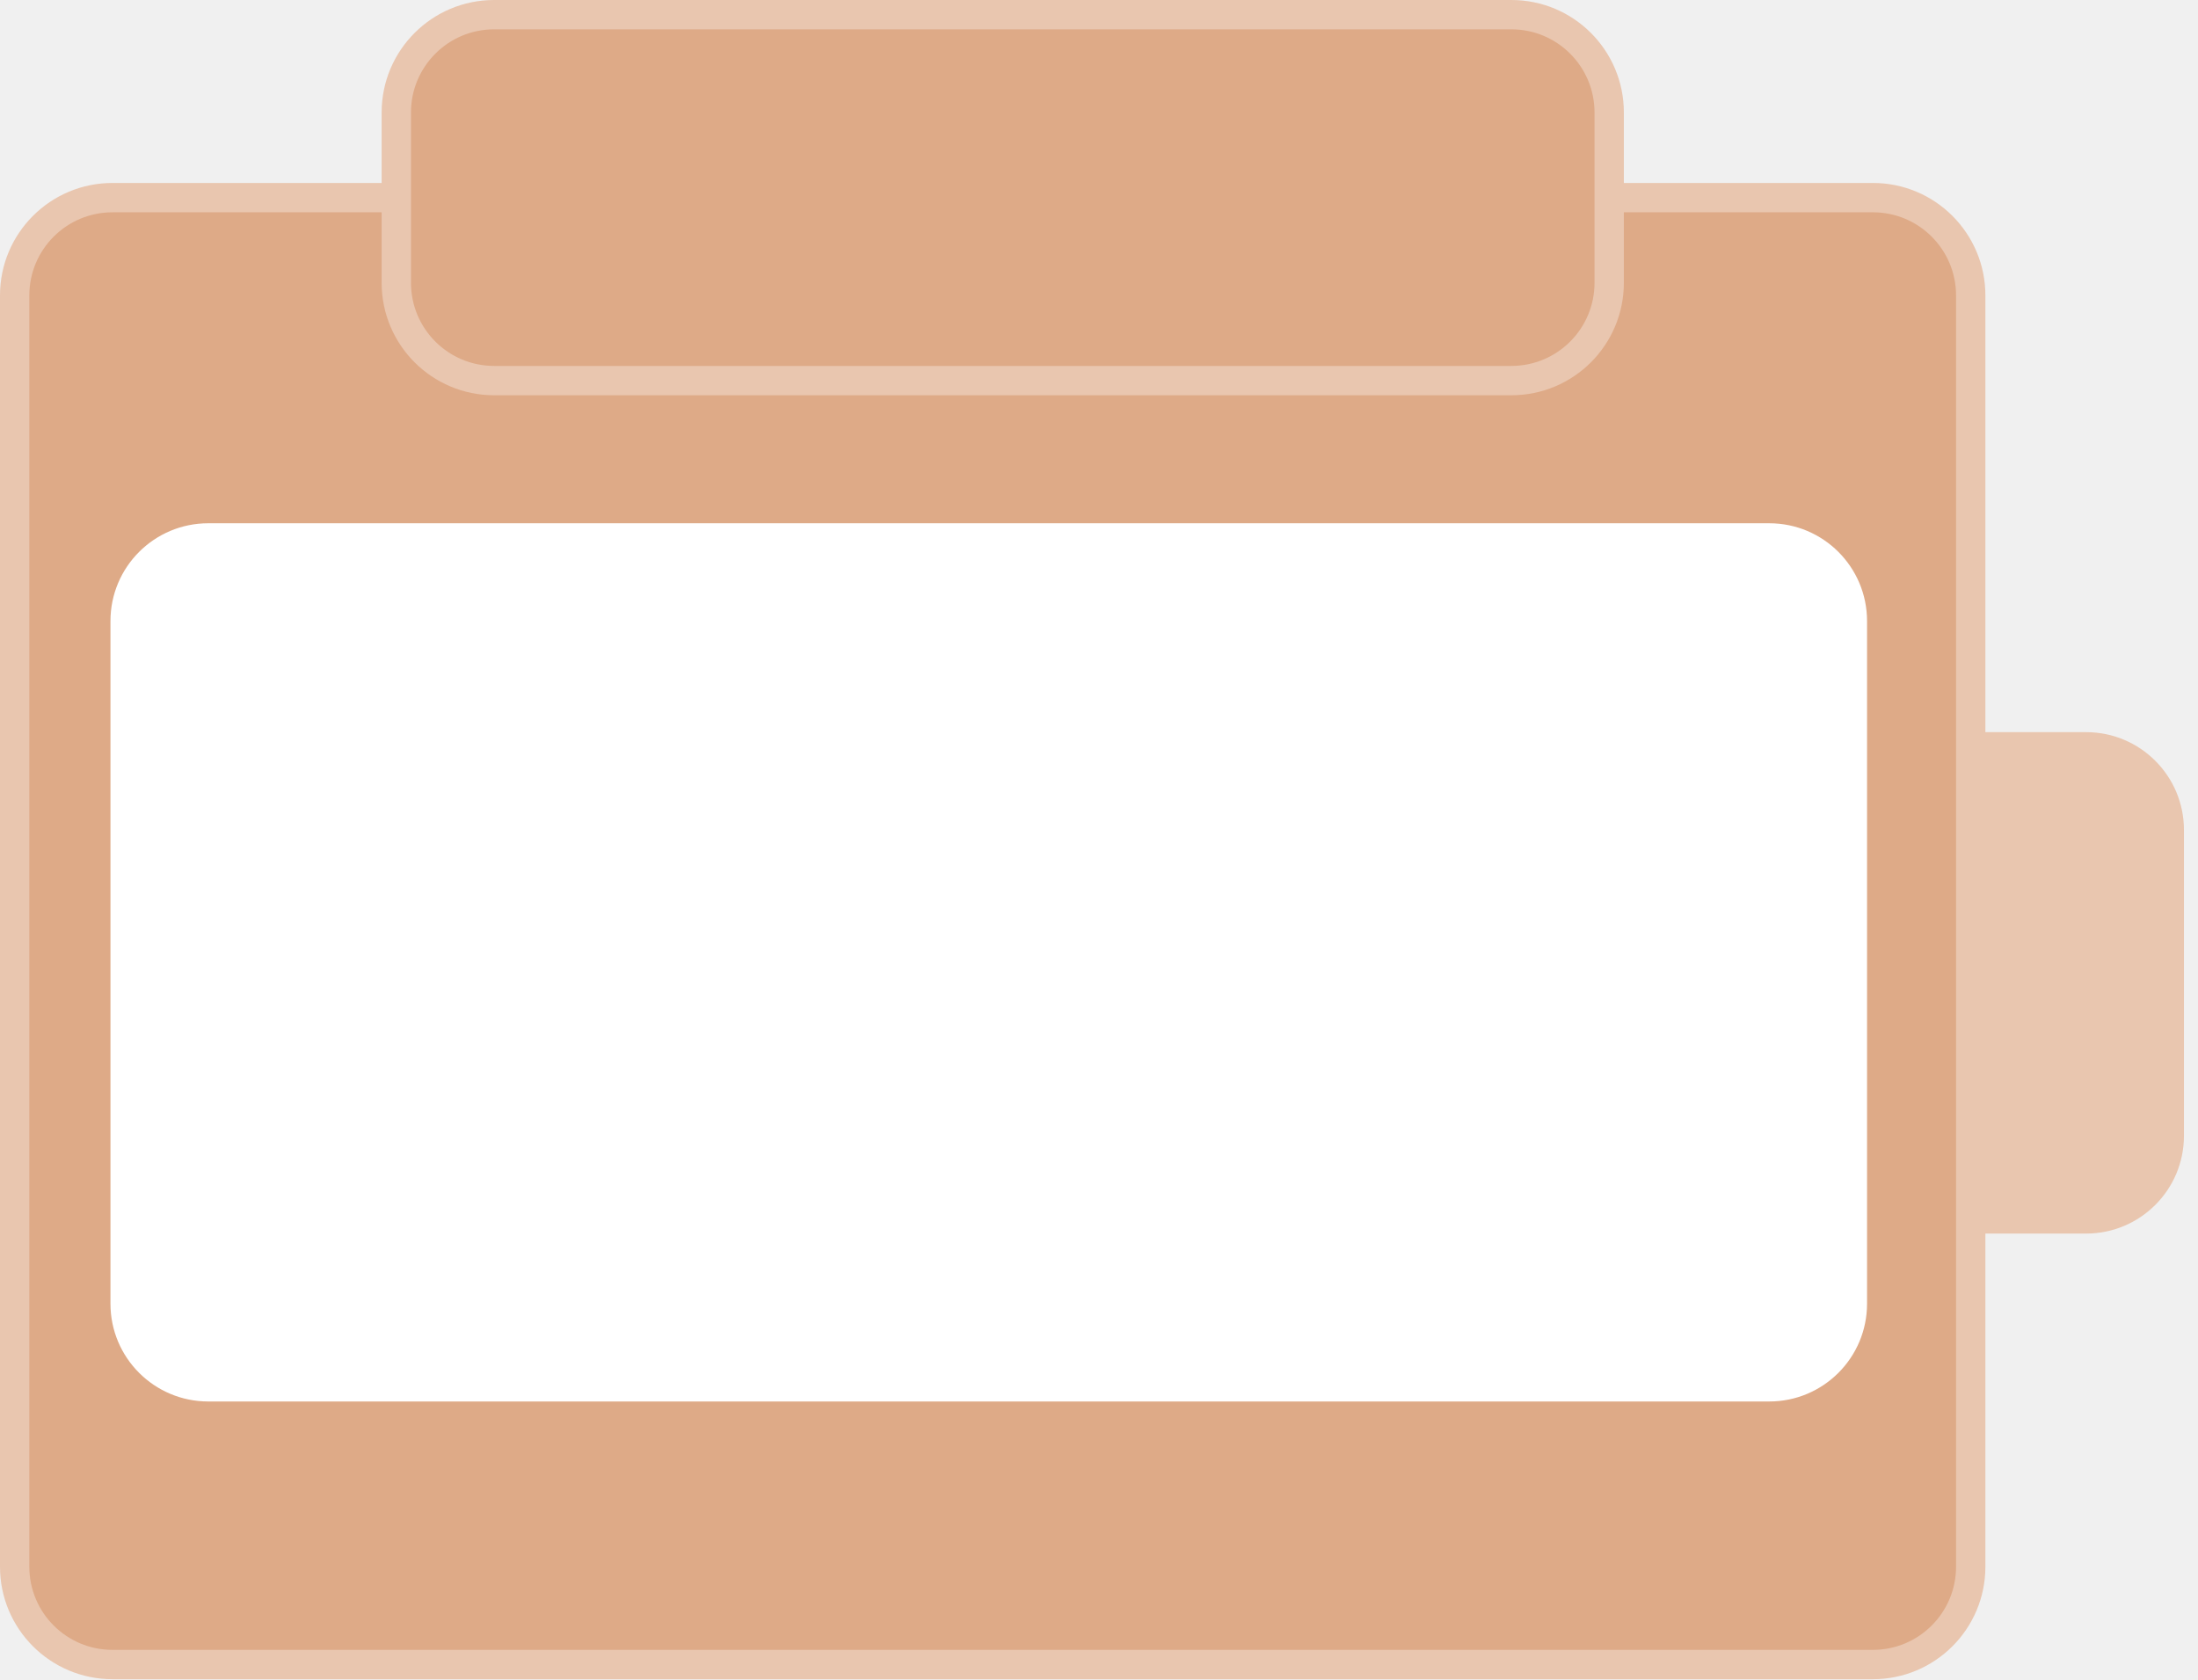
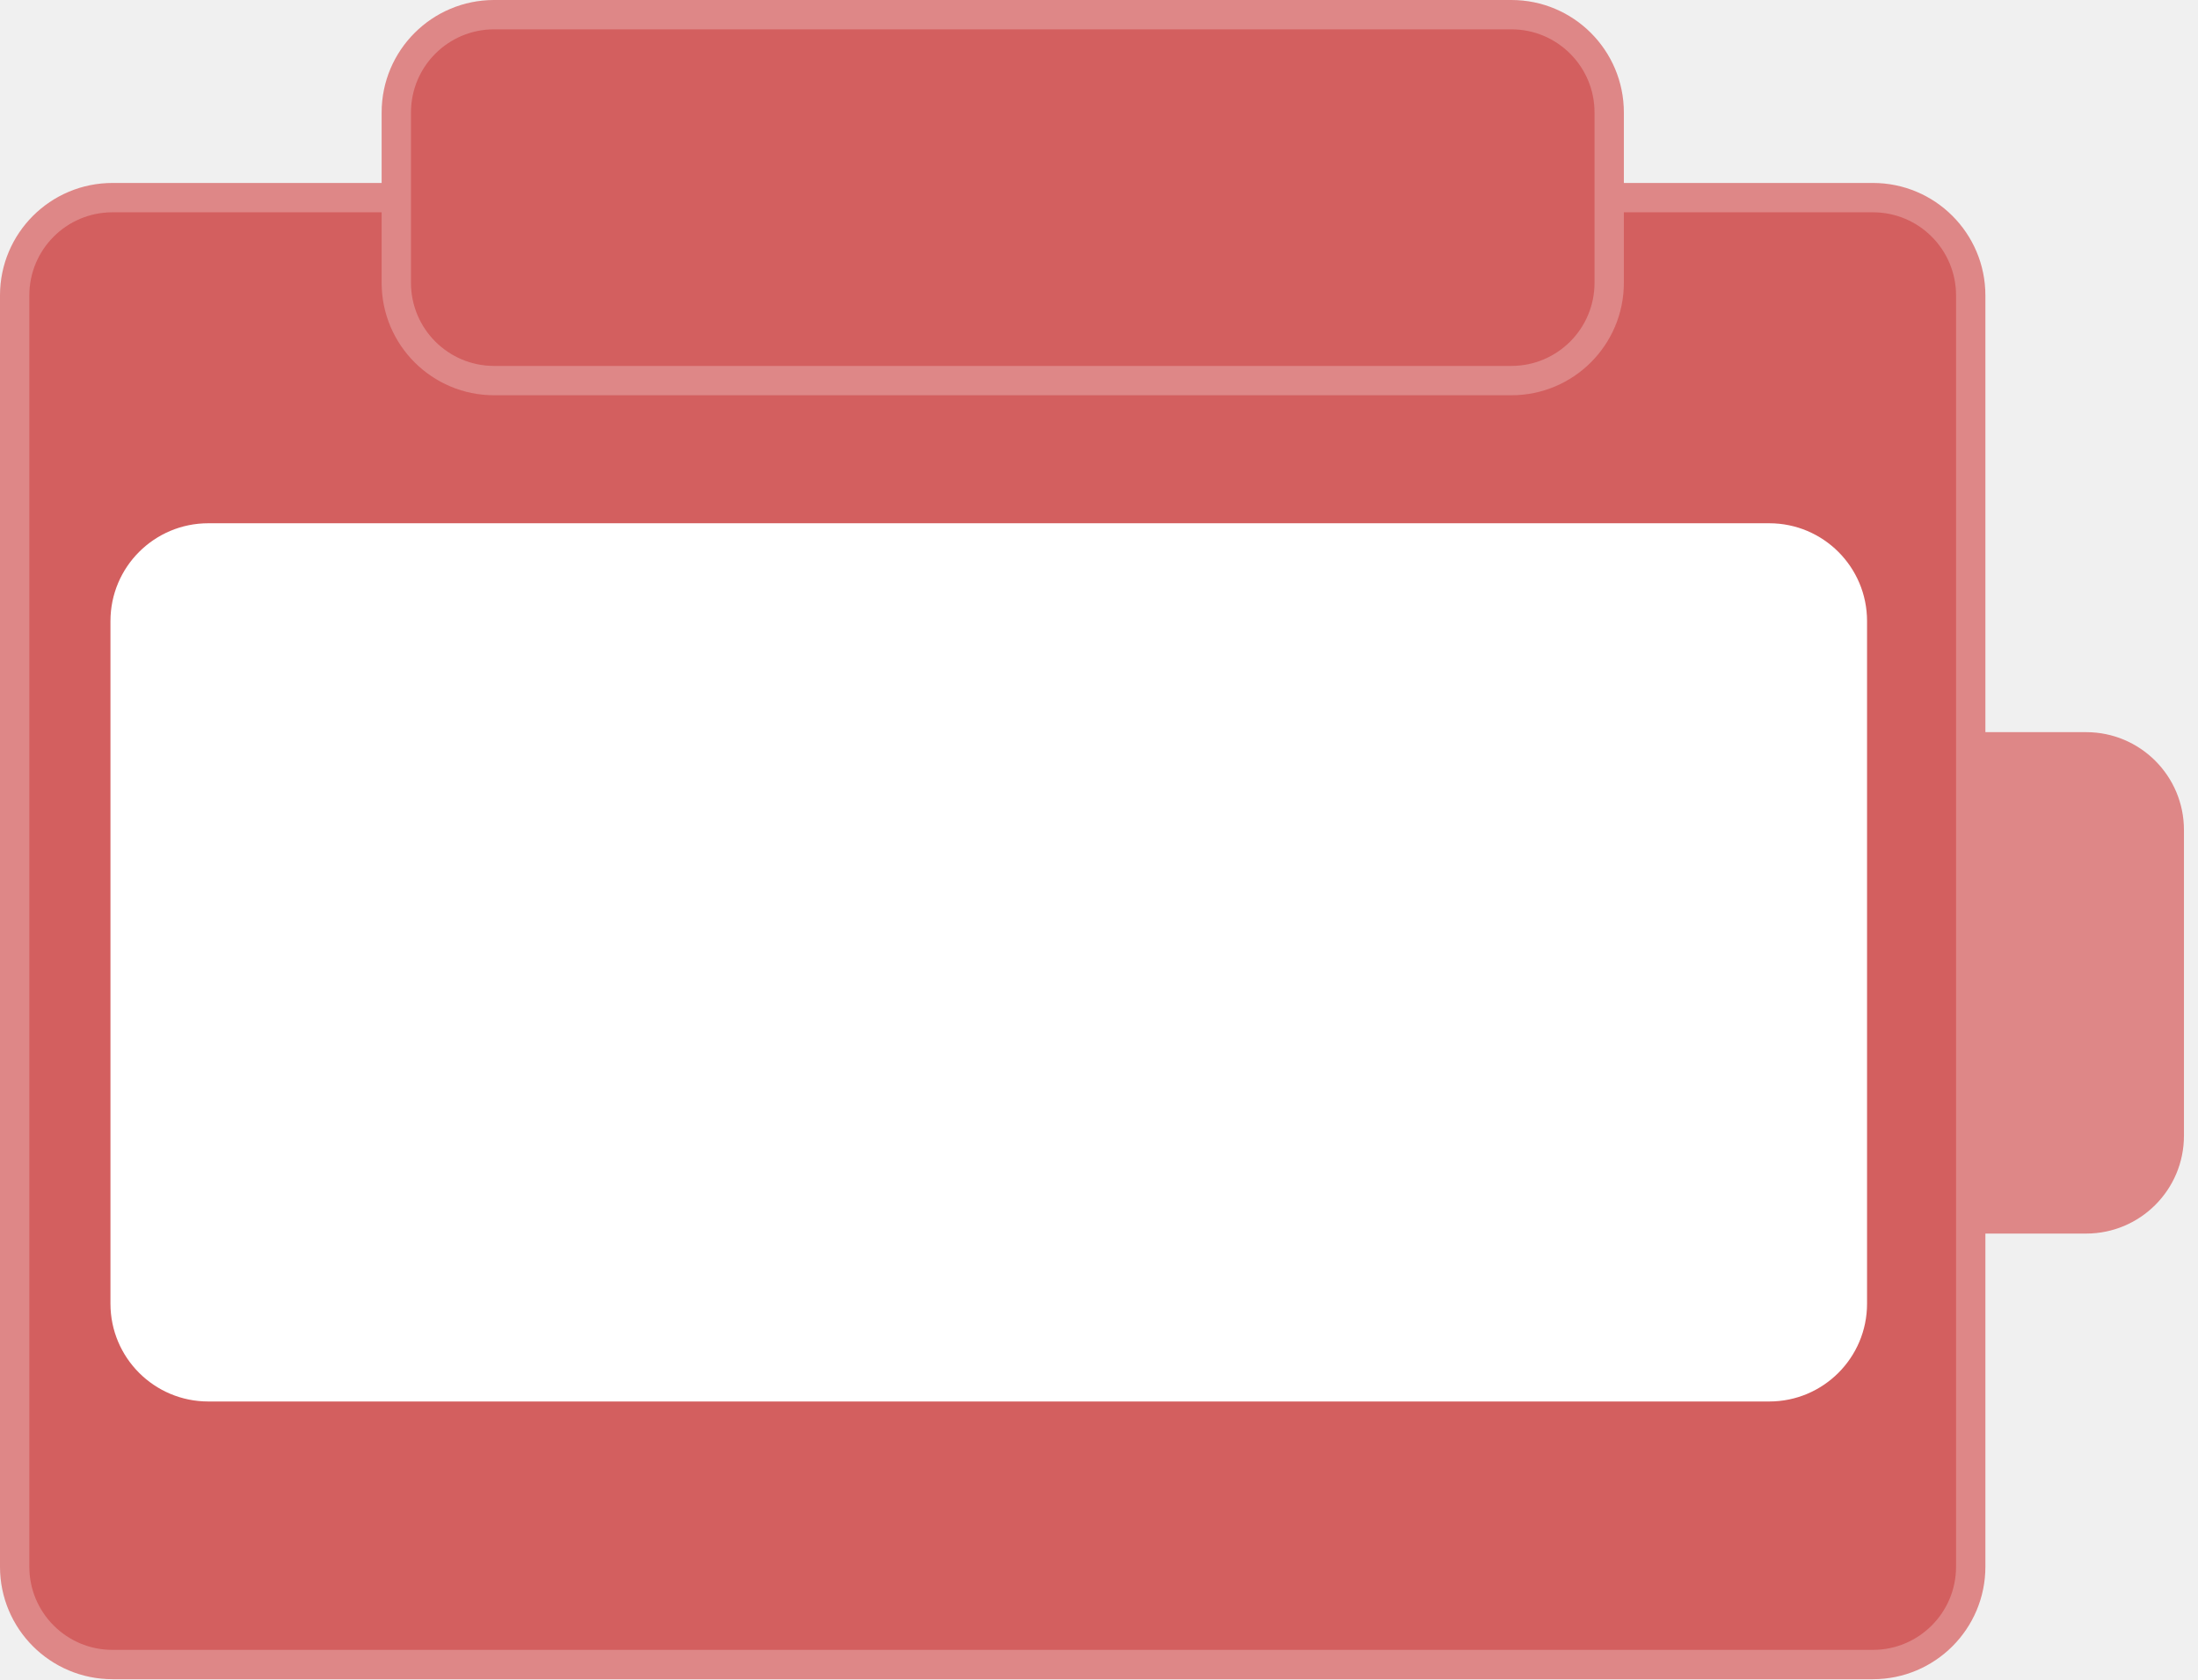
<svg xmlns="http://www.w3.org/2000/svg" width="224.738mm" height="171.709mm" viewBox="0 0 224.738 171.709" version="1.1" id="svg8">
  <defs id="defs2" />
  <g id="layer2">
-     <rect style="fill:#e9c6af;fill-opacity:1;stroke:none;stroke-width:2.875;stroke-miterlimit:4;stroke-dasharray:none;stroke-opacity:1" id="rect823" width="38.482" height="51.273" x="184.819" y="74.867" rx="10" />
+     <rect style="fill:#de8787;fill-opacity:1;stroke:none;stroke-width:2.875;stroke-miterlimit:4;stroke-dasharray:none;stroke-opacity:1" id="rect823" width="38.482" height="51.273" x="184.819" y="74.867" rx="10" />
  </g>
  <g id="layer1" transform="translate(-4.914468,-31.97224)">
-     <rect style="fill:#deaa87;fill-opacity:1;stroke:#e9c6af;stroke-width:3;stroke-miterlimit:4;stroke-dasharray:none;stroke-opacity:1" id="rect815" width="200" height="150" x="6.414" y="52.181" rx="10" />
-     <rect style="fill:#deaa87;fill-opacity:1;stroke:#e9c6af;stroke-width:3;stroke-miterlimit:4;stroke-dasharray:none;stroke-opacity:1" id="rect819" width="124.013" height="37.418" x="45.436" y="33.472" rx="10" />
+     <rect style="fill:#d35f5f;fill-opacity:1;stroke:#de8787;stroke-width:3;stroke-miterlimit:4;stroke-dasharray:none;stroke-opacity:1" id="rect815" width="200" height="150" x="6.414" y="52.181" rx="10" />
+     <rect style="fill:#d35f5f;fill-opacity:1;stroke:#de8787;stroke-width:3;stroke-miterlimit:4;stroke-dasharray:none;stroke-opacity:1" id="rect819" width="124.013" height="37.418" x="45.436" y="33.472" rx="10" />
    <rect style="fill:#ffffff;fill-opacity:1;stroke:none;stroke-width:5;stroke-miterlimit:4;stroke-dasharray:none;stroke-opacity:1" id="rect821" width="179.605" height="89.803" x="16.209" y="85.479" rx="10" />
  </g>
  <g id="layer3" />
</svg>
